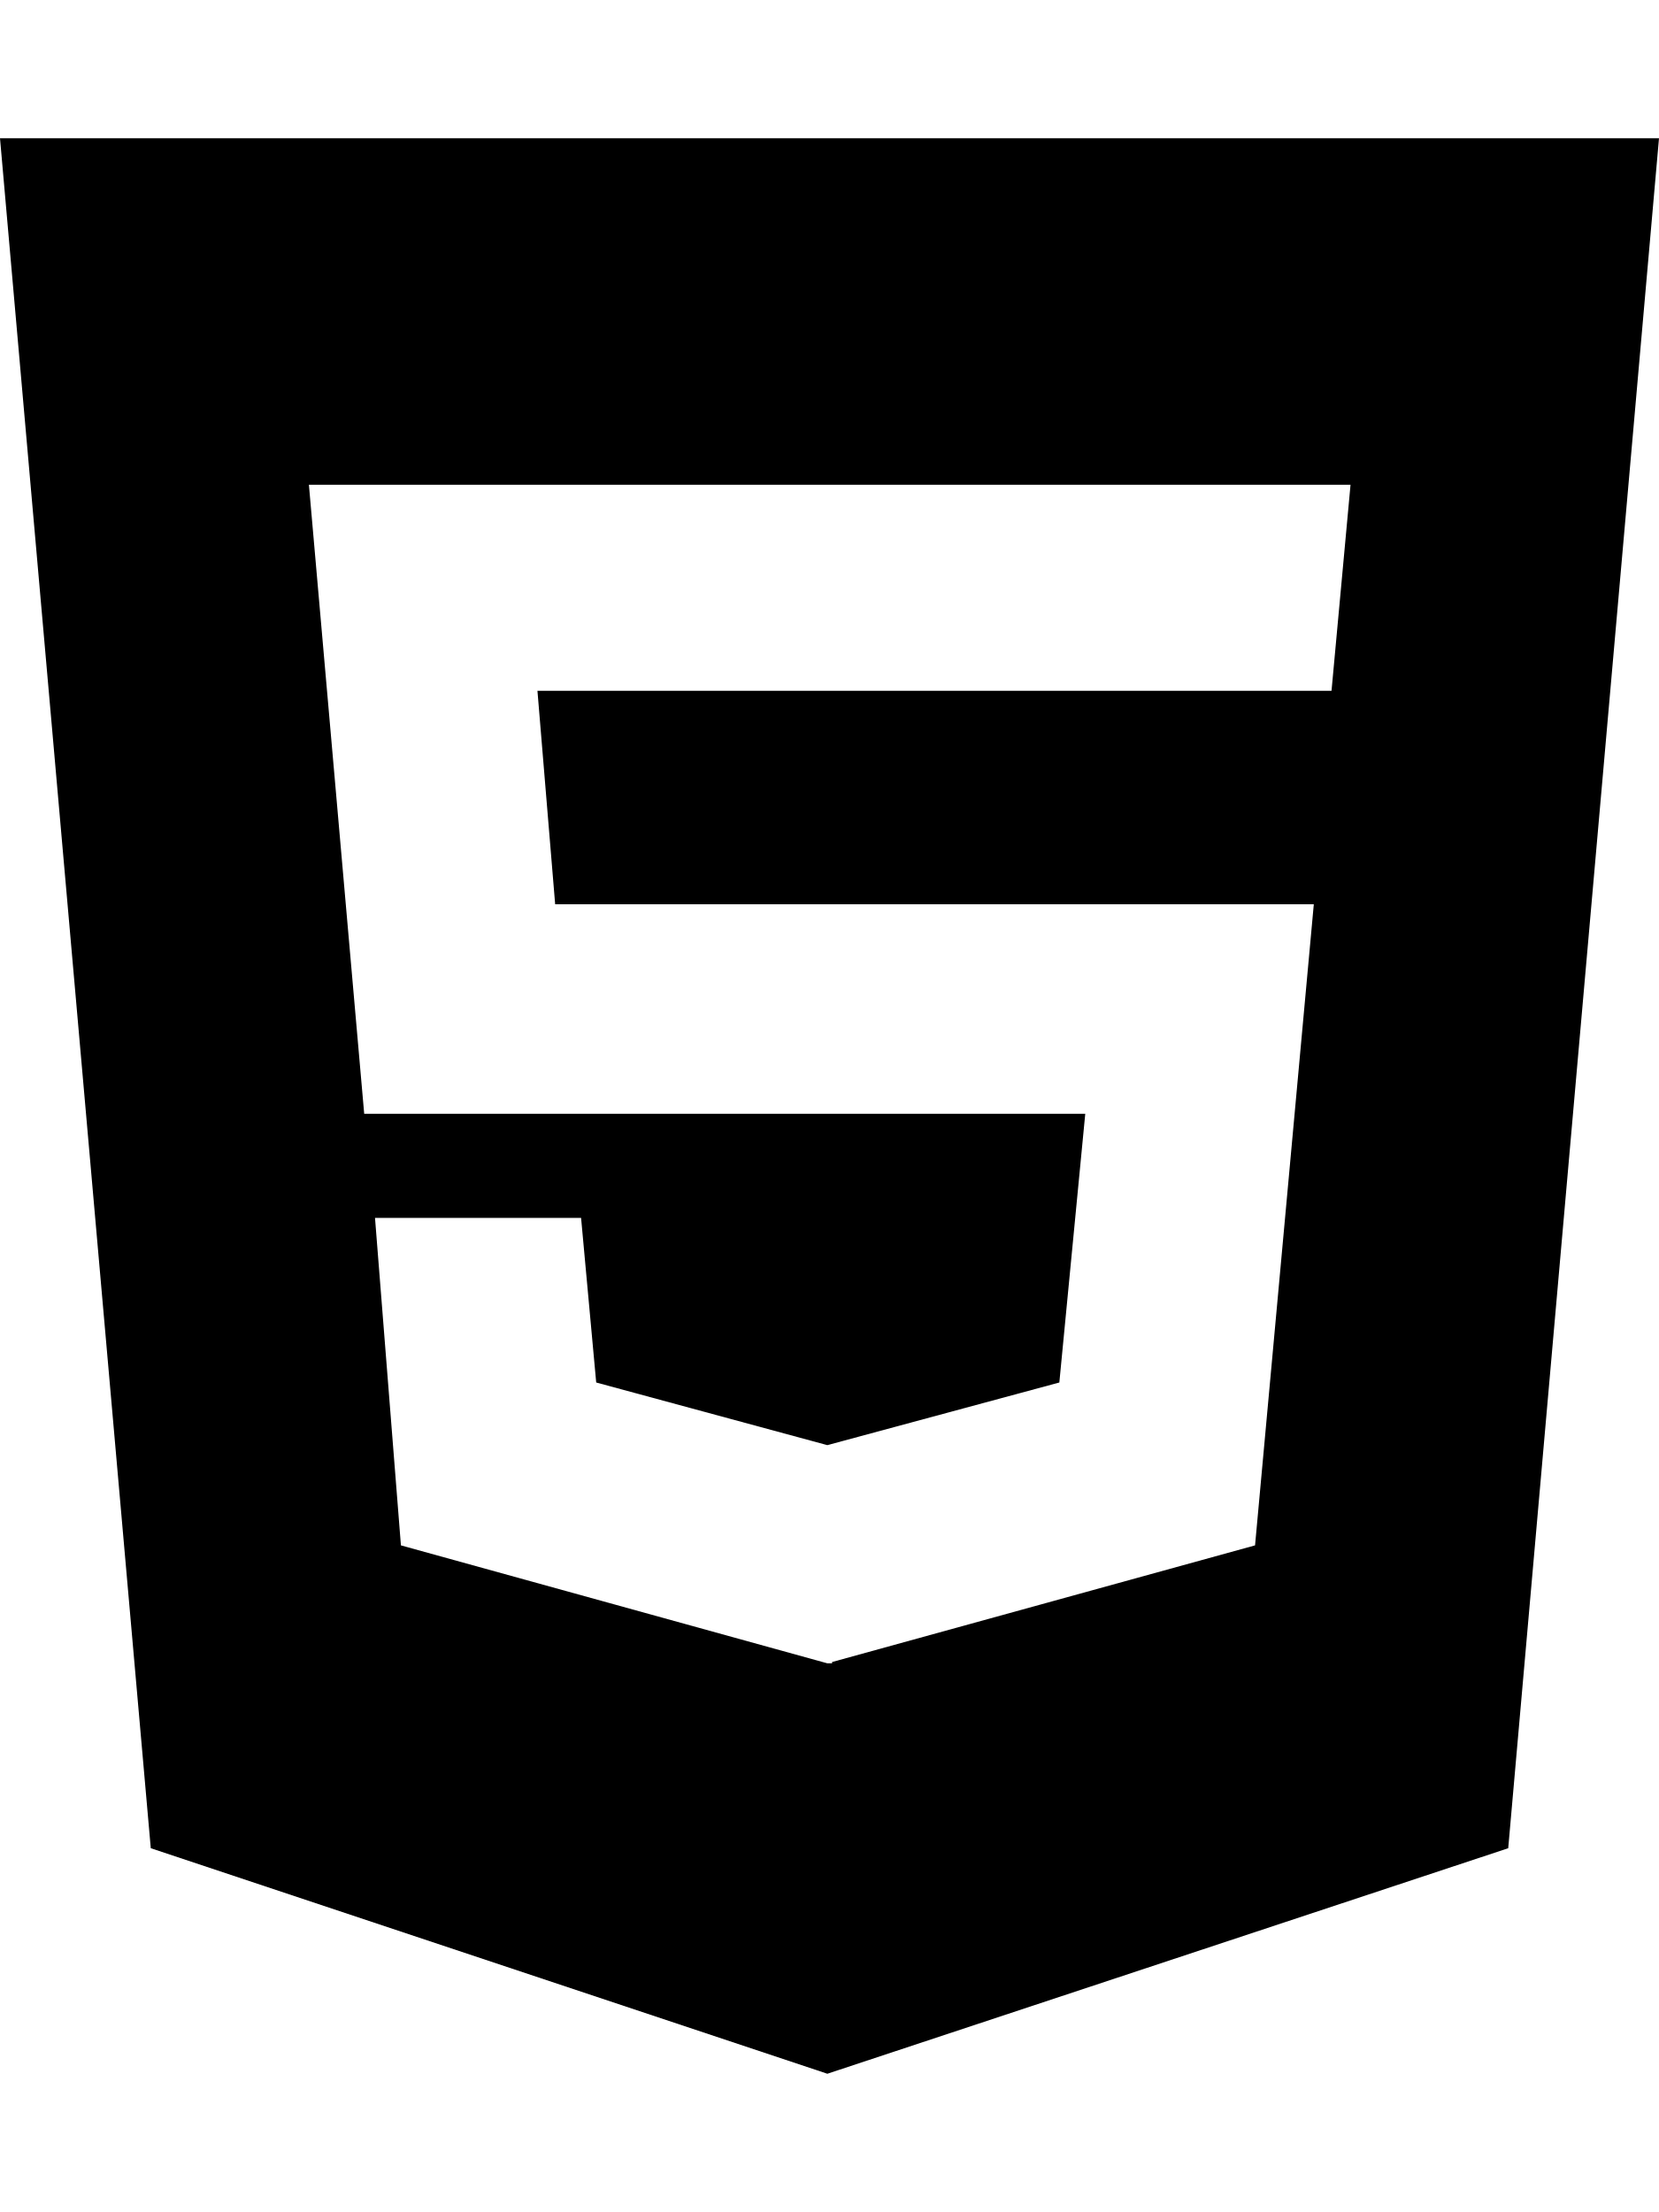
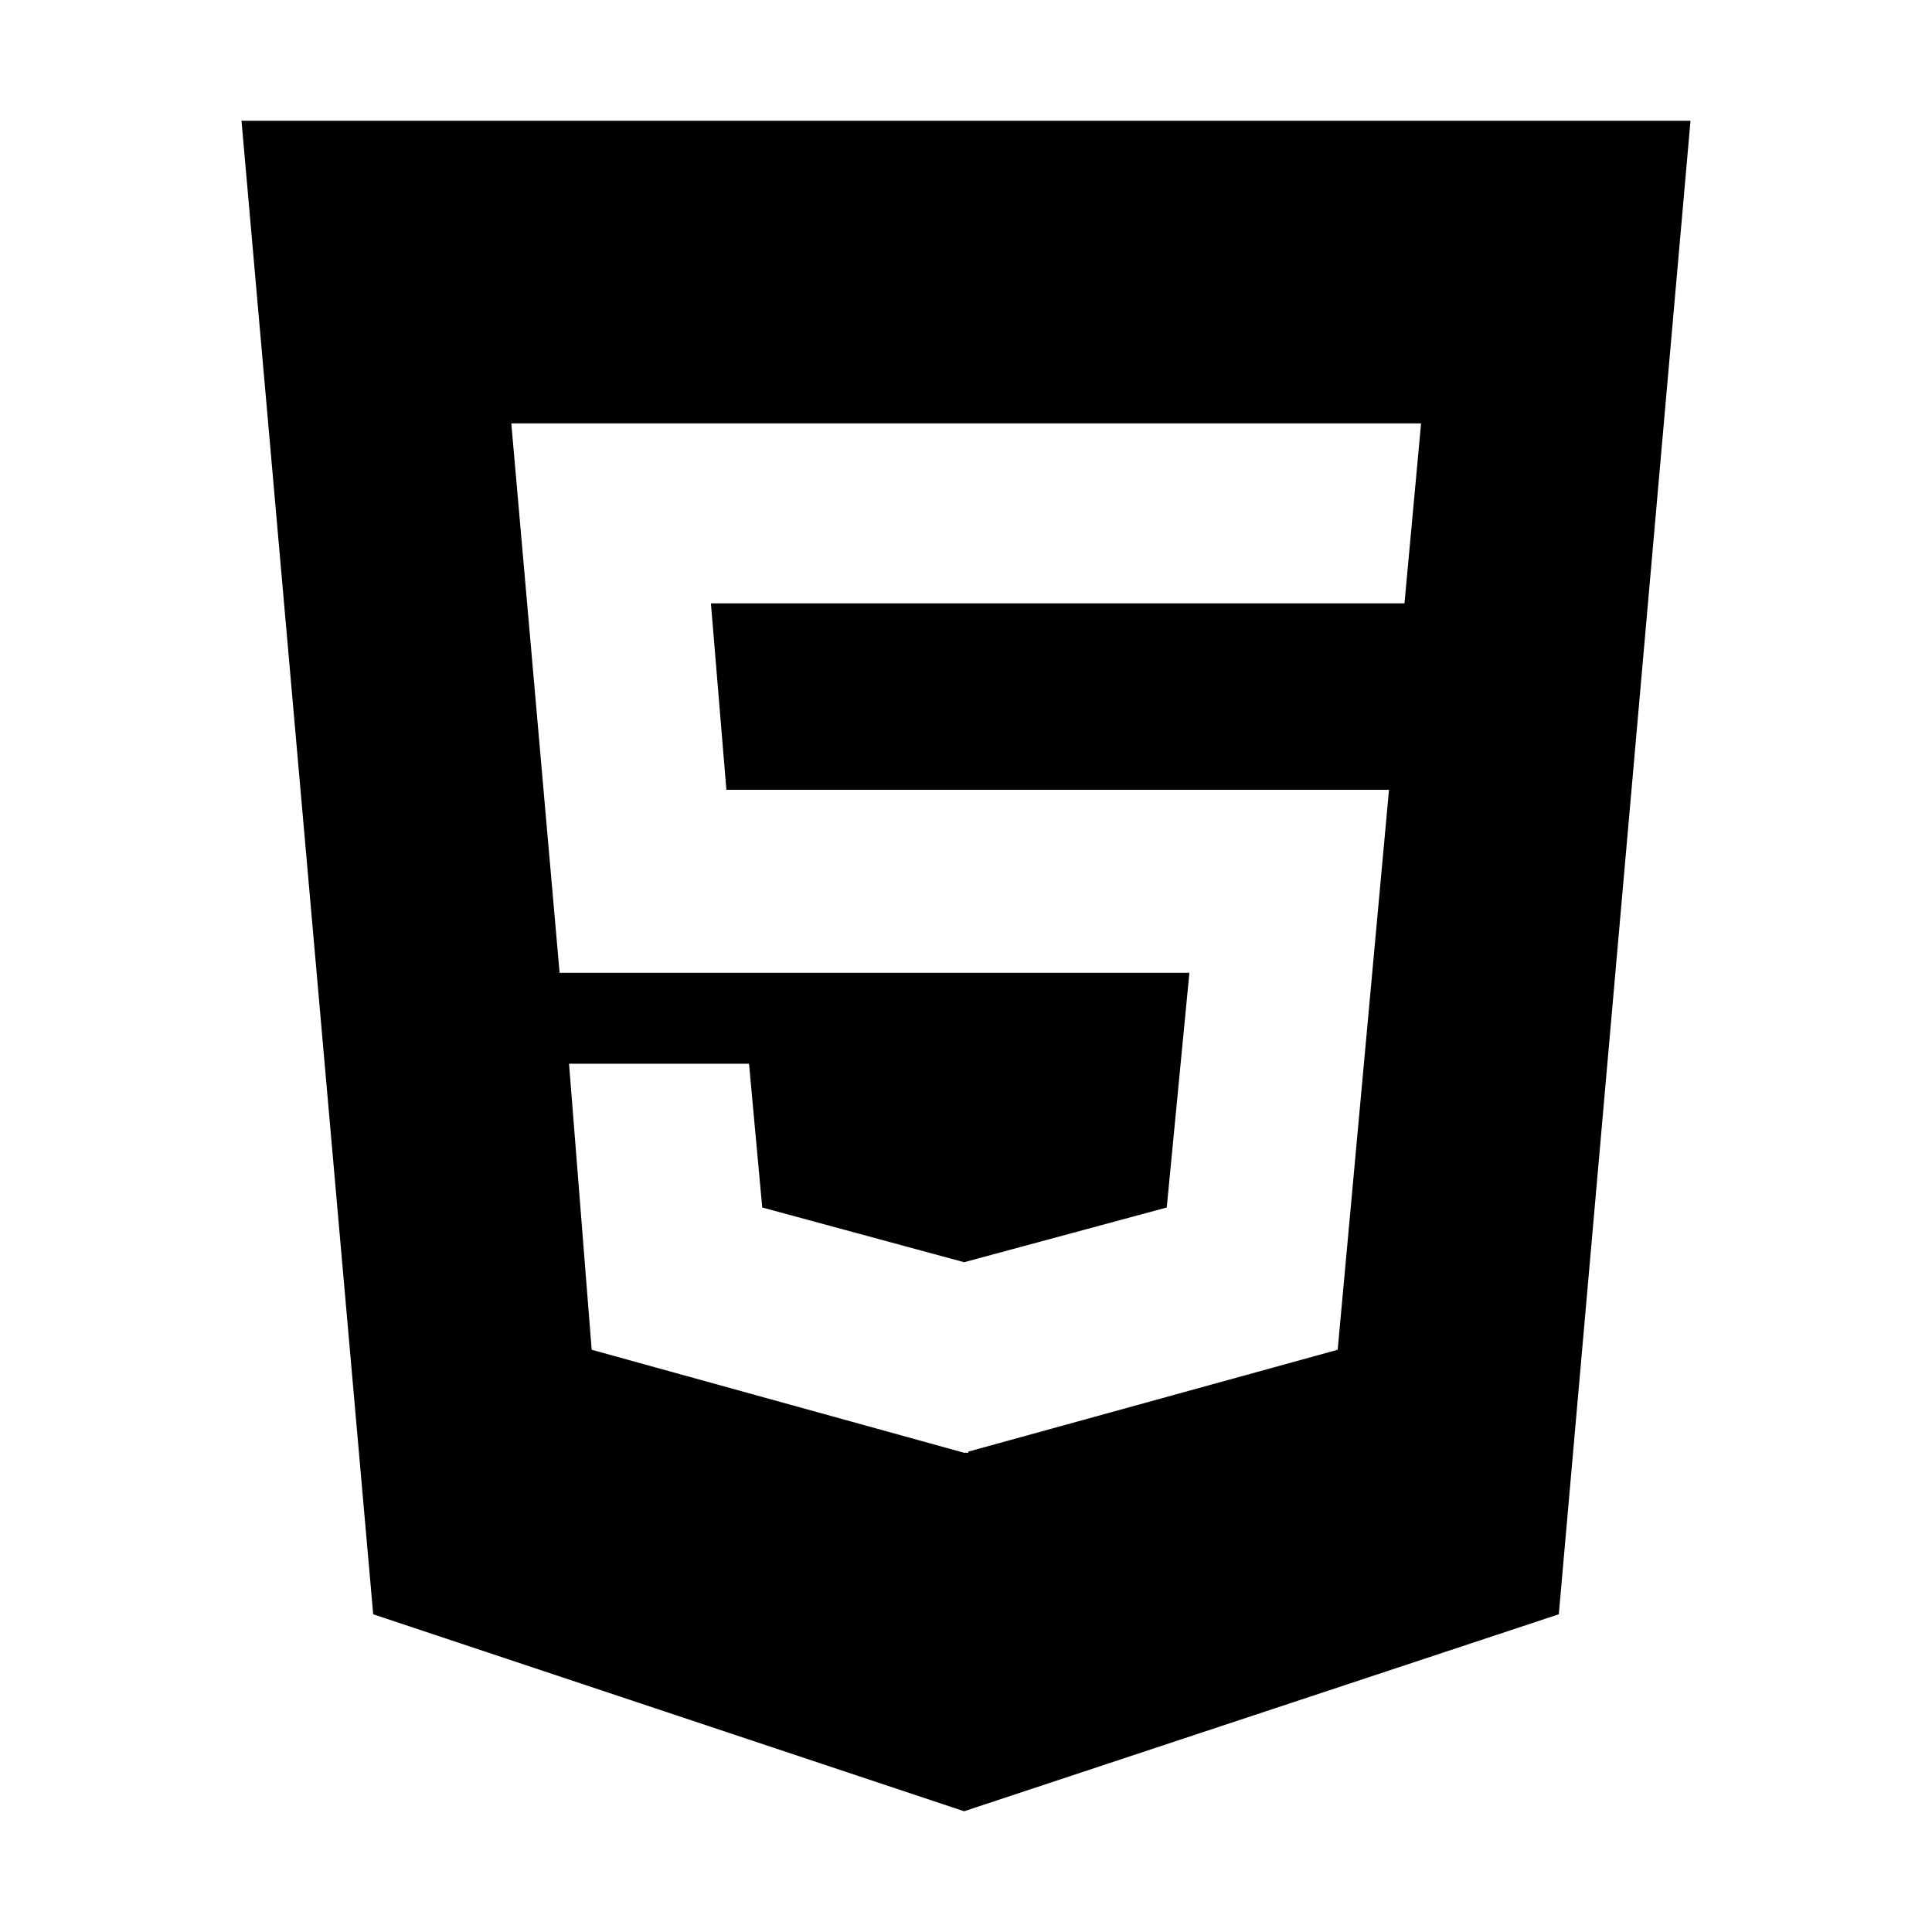
- <svg xmlns="http://www.w3.org/2000/svg" viewBox="0 0 384 512">
+ <svg xmlns="http://www.w3.org/2000/svg" width="30" height="30" viewBox="0 0 384 512">
  <path d="M0 32l34.9 395.8L191.5 480l157.6-52.2L384 32H0zm308.2 127.9H124.4l4.1 49.4h175.6l-13.6 148.4-97.9 27v.3h-1.1l-98.7-27.3-6-75.8h47.7L138 320l53.5 14.5 53.7-14.5 6-62.2H84.3L71.5 112.2h241.1l-4.4 47.7z" />
</svg>
